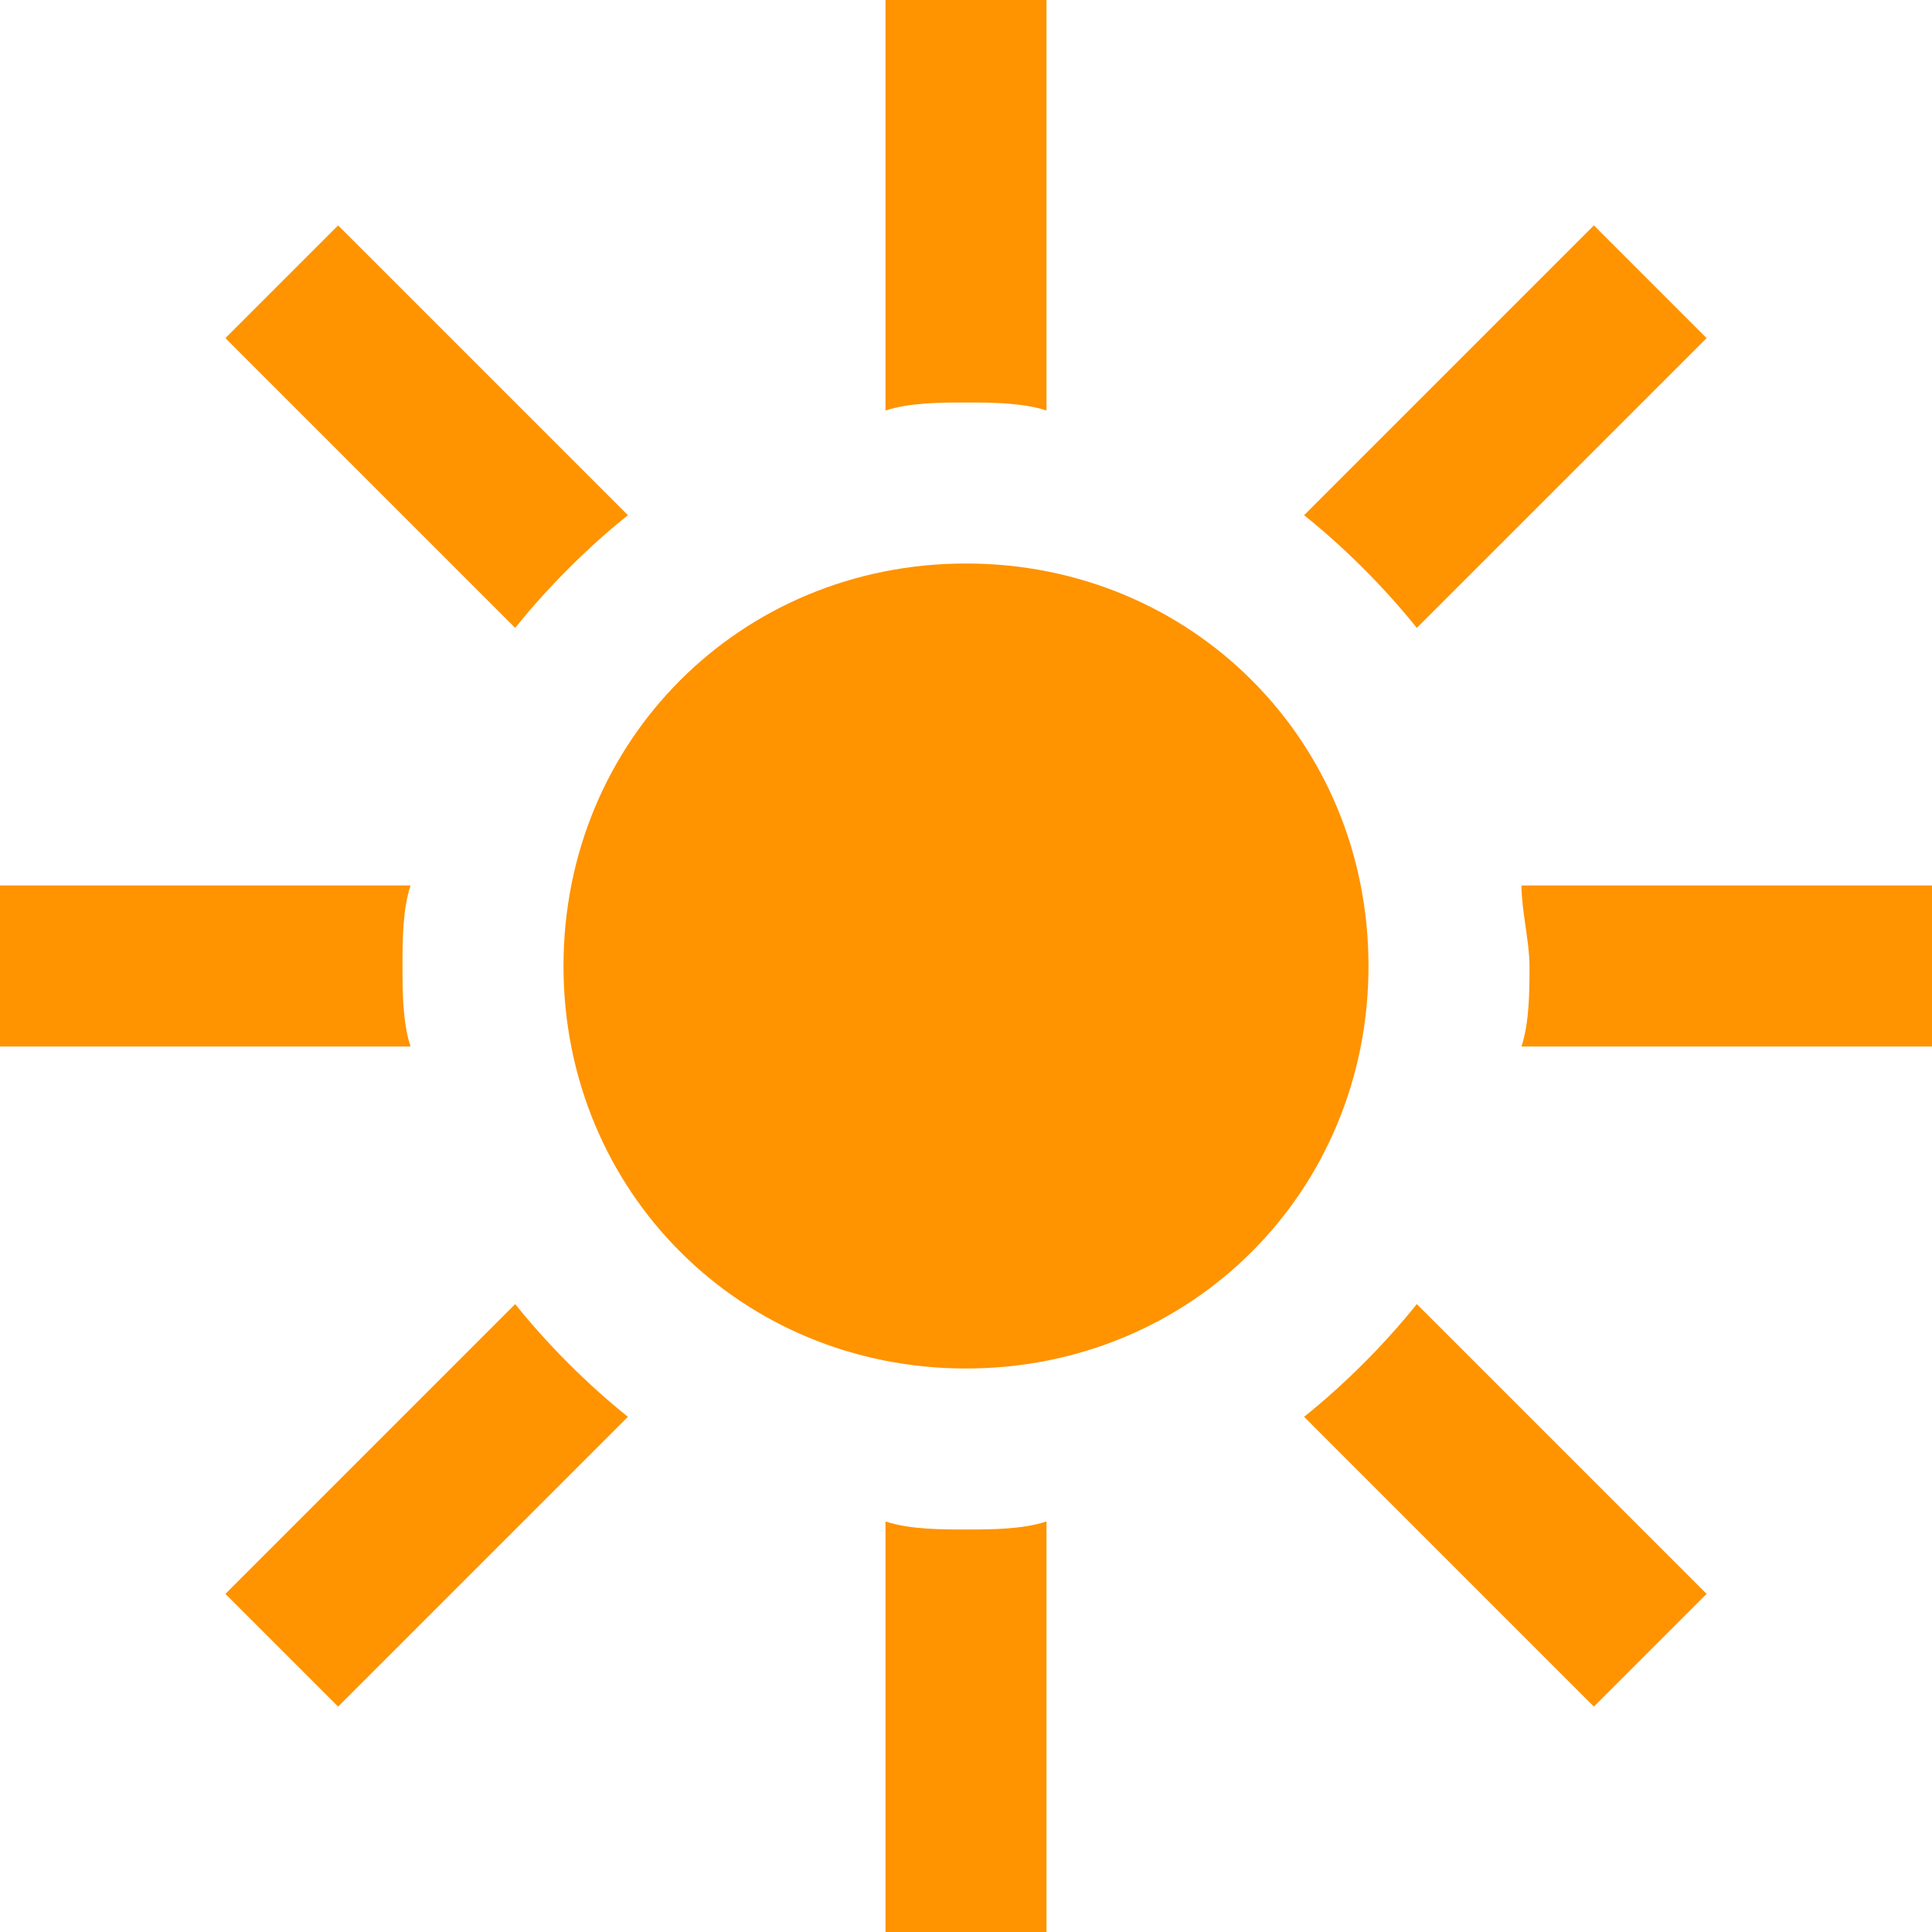
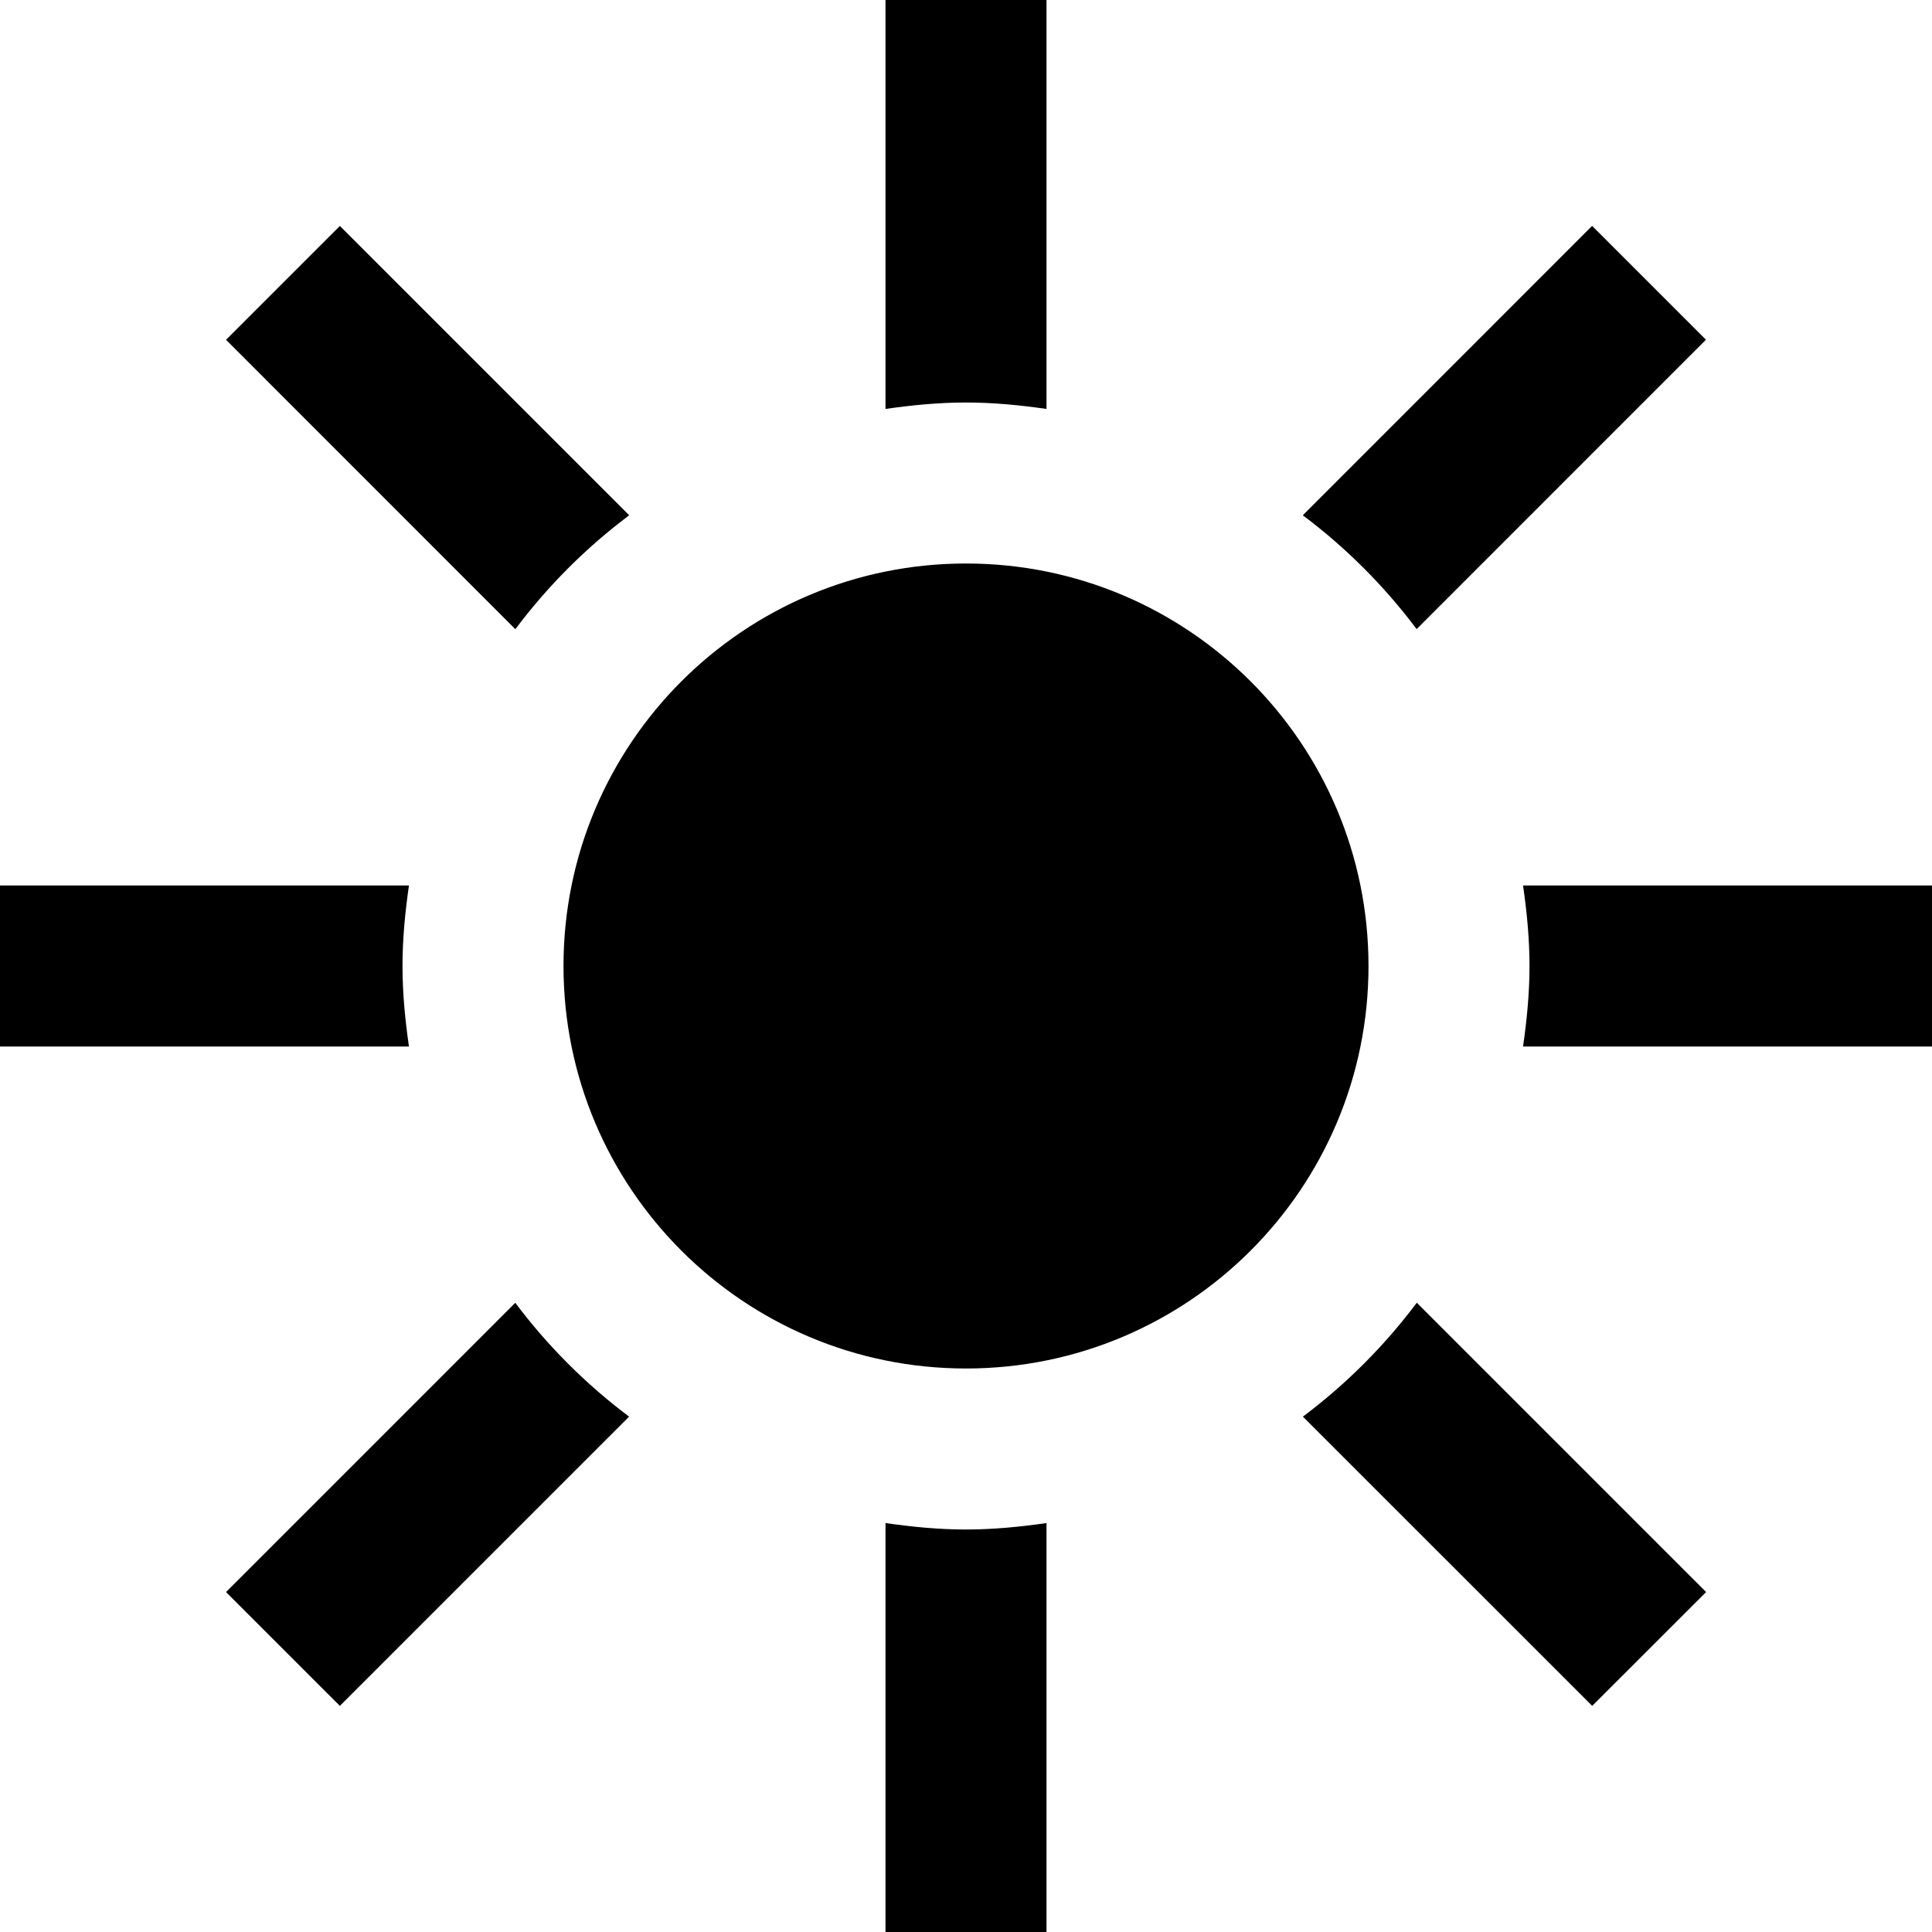
- <svg xmlns="http://www.w3.org/2000/svg" version="1.1" id="Calque_1" x="0px" y="0px" viewBox="0 0 24 24" style="enable-background:new 0 0 24 24;" xml:space="preserve">
-   <style type="text/css">
- 	.st0{fill:#FF9300;}
- </style>
-   <path class="st0" d="M17,12c0,2.8-2.2,5-5,5s-5-2.2-5-5s2.2-5,5-5S17,9.2,17,12z M7.8,6.4L4.2,2.8L2.8,4.2l3.6,3.6  C6.8,7.3,7.3,6.8,7.8,6.4z M12,5c0.3,0,0.7,0,1,0.1V0h-2v5.1C11.3,5,11.7,5,12,5z M17.6,7.8l3.6-3.6l-1.4-1.4l-3.6,3.6  C16.7,6.8,17.2,7.3,17.6,7.8z M5,12c0-0.3,0-0.7,0.1-1H0v2h5.1C5,12.7,5,12.3,5,12z M16.2,17.6l3.6,3.6l1.4-1.4l-3.6-3.6  C17.2,16.7,16.7,17.2,16.2,17.6z M6.4,16.2l-3.6,3.6l1.4,1.4l3.6-3.6C7.3,17.2,6.8,16.7,6.4,16.2z M18.9,11c0,0.3,0.1,0.7,0.1,1  s0,0.7-0.1,1H24v-2H18.9z M12,19c-0.3,0-0.7,0-1-0.1V24h2v-5.1C12.7,19,12.3,19,12,19z" />
+ <svg xmlns="http://www.w3.org/2000/svg" width="24" height="24" viewBox="0 0 24 24">
+   <path d="M17 12c0 2.762-2.238 5-5 5s-5-2.238-5-5 2.238-5 5-5 5 2.238 5 5zm-9.184-5.599l-3.594-3.594-1.414 1.414 3.594 3.595c.402-.537.878-1.013 1.414-1.415zm4.184-1.401c.34 0 .672.033 1 .08v-5.08h-2v5.08c.328-.047.66-.08 1-.08zm5.598 2.815l3.594-3.595-1.414-1.414-3.594 3.595c.536.402 1.012.878 1.414 1.414zm-12.598 4.185c0-.34.033-.672.08-1h-5.08v2h5.08c-.047-.328-.08-.66-.08-1zm11.185 5.598l3.594 3.593 1.415-1.414-3.594-3.594c-.403.537-.879 1.013-1.415 1.415zm-9.784-1.414l-3.593 3.593 1.414 1.414 3.593-3.593c-.536-.402-1.011-.877-1.414-1.414zm12.519-5.184c.047.328.08.66.08 1s-.033.672-.08 1h5.08v-2h-5.08zm-6.92 8c-.34 0-.672-.033-1-.08v5.08h2v-5.08c-.328.047-.66.08-1 .08z" />
</svg>
